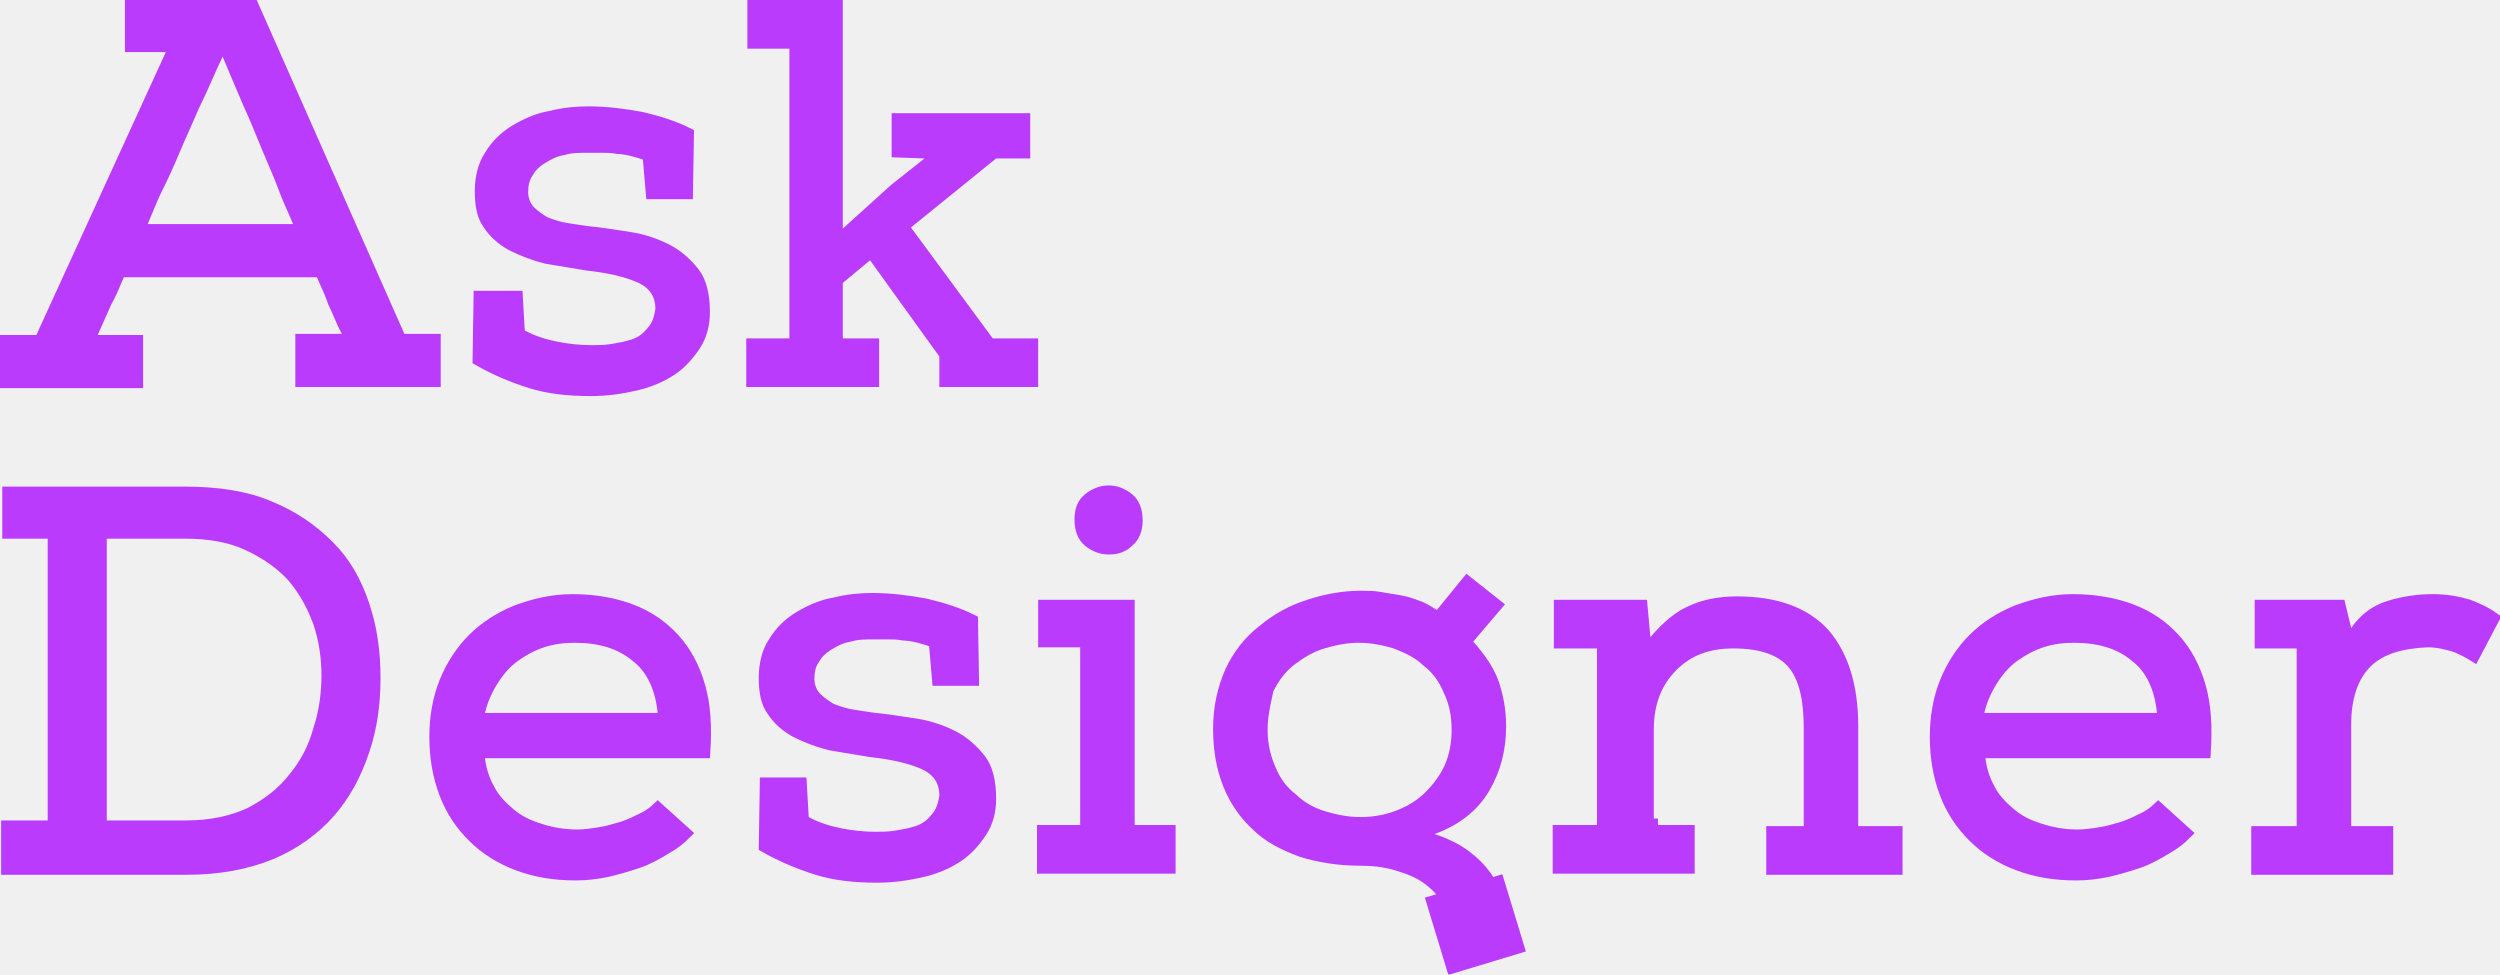
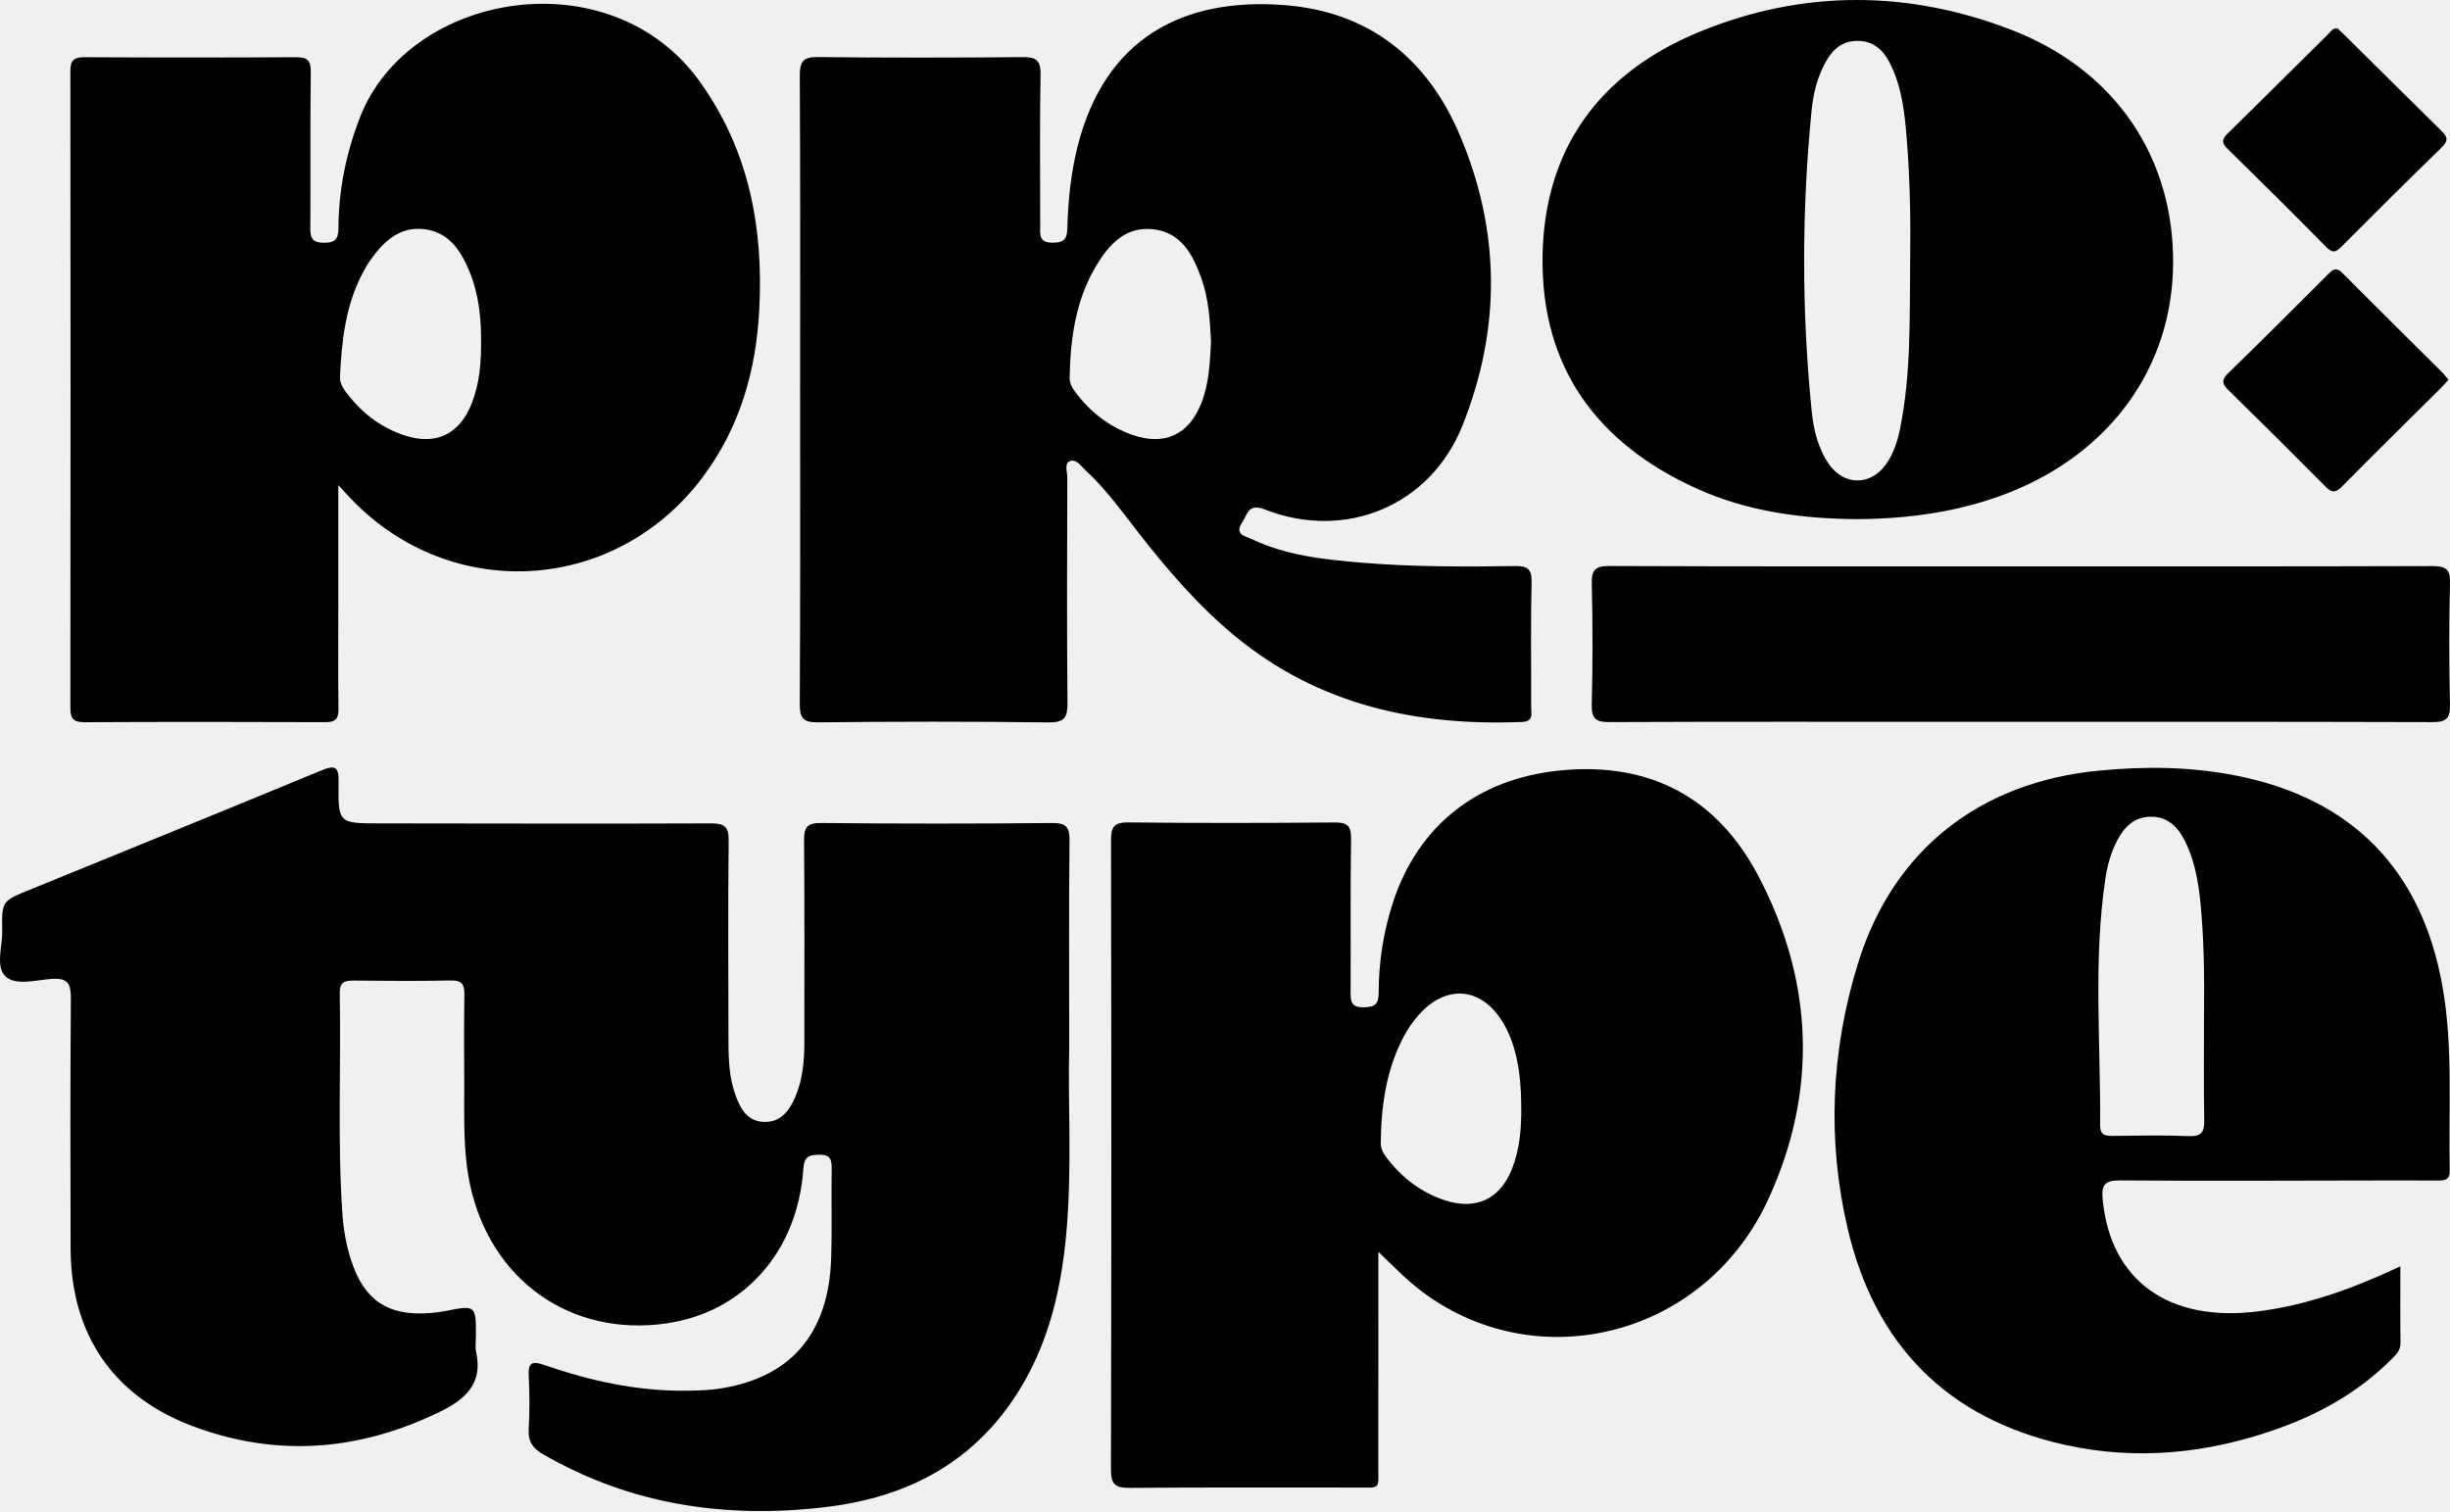
- <svg xmlns="http://www.w3.org/2000/svg" width="195" height="76" viewBox="0 0 195 76" fill="none">
-   <g clip-path="url(#clip0)">
-     <path d="M13.39 4.268L13.714 3.56H12.935H10.246V0.5H19.697L31.083 26.242L31.215 26.54H31.54H33.875V29.688H23.535V26.54H26.667H27.519L27.104 25.796C26.896 25.422 26.727 25.045 26.562 24.661C26.535 24.599 26.508 24.536 26.481 24.473C26.35 24.166 26.216 23.852 26.067 23.552C25.867 22.962 25.617 22.408 25.4 21.928C25.32 21.751 25.244 21.583 25.178 21.428L25.047 21.126H24.718H9.657H9.328L9.198 21.428C9.139 21.565 9.081 21.702 9.023 21.842C8.808 22.358 8.581 22.899 8.246 23.501L8.235 23.52L8.226 23.541L7.163 25.924L6.849 26.628H7.619H10.663V29.776H0.5V26.628H2.835H3.156L3.29 26.336L13.39 4.268ZM22.858 17.977H23.597L23.322 17.291C23.173 16.921 23.009 16.549 22.846 16.181C22.81 16.101 22.775 16.021 22.739 15.941C22.541 15.49 22.347 15.039 22.176 14.57C21.922 13.876 21.622 13.175 21.315 12.459C21.186 12.158 21.055 11.854 20.927 11.547C20.802 11.248 20.676 10.939 20.547 10.623C20.226 9.837 19.887 9.006 19.505 8.182C18.974 6.948 18.445 5.717 17.827 4.223L17.395 3.178L16.913 4.2C16.59 4.883 16.313 5.509 16.05 6.102C15.716 6.855 15.406 7.555 15.057 8.25L15.051 8.263L15.045 8.276C14.816 8.809 14.582 9.336 14.354 9.85C14.064 10.503 13.784 11.133 13.537 11.723C13.098 12.774 12.659 13.734 12.222 14.605C11.936 15.175 11.675 15.807 11.437 16.383C11.305 16.704 11.179 17.008 11.061 17.274L10.747 17.977H11.518H22.858Z" fill="#BA3BFC" stroke="#BA3BFC" />
-     <path d="M50.644 12.403L50.615 12.075L50.303 11.971L50.3 11.97C50.034 11.882 49.753 11.789 49.38 11.696C49.033 11.609 48.566 11.512 48.158 11.505C47.688 11.416 47.303 11.416 46.883 11.416L46.867 11.416H46.865H46.863H46.861H46.859H46.857H46.855H46.853H46.851H46.849H46.846H46.844H46.842H46.84H46.838H46.836H46.834H46.832H46.83H46.828H46.826H46.824H46.822H46.82H46.818H46.815H46.813H46.811H46.809H46.807H46.805H46.803H46.801H46.799H46.797H46.795H46.793H46.791H46.788H46.786H46.784H46.782H46.78H46.778H46.776H46.774H46.772H46.77H46.768H46.766H46.764H46.761H46.759H46.757H46.755H46.753H46.751H46.749H46.747H46.745H46.743H46.741H46.739H46.737H46.735H46.733H46.73H46.728H46.726H46.724H46.722H46.72H46.718H46.716H46.714H46.712H46.71H46.708H46.706H46.704H46.702H46.7H46.697H46.695H46.693H46.691H46.689H46.687H46.685H46.683H46.681H46.679H46.677H46.675H46.673H46.671H46.669H46.666H46.664H46.662H46.66H46.658H46.656H46.654H46.652H46.65H46.648H46.646H46.644H46.642H46.64H46.638H46.636H46.634H46.632H46.63H46.627H46.625H46.623H46.621H46.619H46.617H46.615H46.613H46.611H46.609H46.607H46.605H46.603H46.601H46.599H46.597H46.595H46.593H46.591H46.589H46.587H46.584H46.583H46.581H46.578H46.576H46.574H46.572H46.57H46.568H46.566H46.564H46.562H46.56H46.558H46.556H46.554H46.552H46.55H46.548H46.546H46.544H46.542H46.54H46.538H46.536H46.534H46.532H46.53H46.528H46.526H46.524H46.522H46.52H46.518H46.516H46.514H46.511H46.51H46.508H46.505H46.503H46.501H46.499H46.497H46.495H46.493H46.491H46.489H46.487H46.485H46.483H46.481H46.479H46.477H46.475H46.473H46.471H46.469H46.467H46.465H46.463H46.461H46.459H46.457H46.455H46.453H46.451H46.449H46.447H46.445H46.443H46.441H46.439H46.437H46.435H46.433H46.431H46.429H46.427H46.425H46.423H46.422H46.419H46.417H46.416H46.414H46.412H46.41H46.408H46.406H46.404H46.402H46.4H46.398H46.396H46.394H46.392H46.39H46.388H46.386H46.384H46.382H46.38H46.378H46.376H46.374H46.372H46.37H46.368H46.366H46.364H46.362H46.361H46.358H46.357H46.355H46.353H46.351H46.349H46.347H46.345H46.343H46.341H46.339H46.337H46.335H46.333H46.331H46.329H46.327H46.325H46.324H46.322H46.32H46.318H46.316H46.314H46.312H46.31H46.308H46.306H46.304H46.302H46.3H46.298H46.297H46.295H46.293H46.291H46.289H46.287H46.285H46.283H46.281H46.279H46.277H46.276H46.274H46.272H46.27H46.268H46.266H46.264H46.262H46.26H46.258H46.257H46.255H46.253H46.251H46.249H46.247H46.245H46.243H46.241H46.239H46.238H46.236H46.234H46.232H46.23H46.228H46.226H46.224H46.223H46.221H46.219H46.217H46.215H46.213H46.211H46.209H46.208H46.206H46.204H46.202H46.2H46.198H46.197H46.195H46.193H46.191H46.189H46.187H46.185H46.184H46.182H46.18H46.178H46.176H46.174H46.172H46.171H46.169H46.167H46.165H46.163H46.161H46.16H46.158H46.156H46.154H46.152H46.151H46.149H46.147H46.145H46.143H46.142H46.14H46.138H46.136H46.134H46.133H46.131H46.129H46.127H46.125H46.123H46.122H46.12H46.118H46.116H46.114H46.113H46.111H46.109H46.107H46.105H46.104H46.102H46.1H46.098H46.097H46.095H46.093H46.091H46.09H46.088H46.086H46.084H46.083H46.081H46.079H46.077H46.075H46.074H46.072H46.07H46.068H46.067H46.065H46.063H46.062H46.06H46.058H46.056H46.054H46.053H46.051H46.049H46.048H46.046H46.044H46.042H46.041H46.039H46.037H46.035H46.034H46.032H46.03H46.029H46.027H46.025H46.023H46.022H46.02H46.018H46.017H46.015H46.013H46.012H46.01H46.008H46.007H46.005H46.003H46.001H46H45.998H45.996H45.995H45.993H45.991H45.99H45.988H45.986H45.985H45.983H45.981H45.98H45.978H45.976H45.975H45.973H45.971H45.97H45.968H45.967H45.965H45.963H45.962H45.96H45.958H45.957H45.955H45.953H45.952H45.95H45.949H45.947H45.945H45.944H45.942H45.94H45.939H45.937H45.935H45.934H45.932H45.931H45.929H45.928H45.926H45.924H45.923H45.921H45.919H45.918H45.916H45.915H45.913H45.912H45.91H45.908H45.907H45.905H45.904H45.902H45.901H45.899H45.897H45.896H45.894H45.893C45.877 11.416 45.86 11.416 45.844 11.416C45.19 11.416 44.516 11.416 43.918 11.604C43.22 11.713 42.716 12.014 42.289 12.269L42.27 12.281C41.784 12.571 41.361 12.972 41.125 13.417C40.788 13.887 40.697 14.442 40.697 15.005C40.697 15.564 40.917 16.138 41.287 16.507C41.59 16.809 41.981 17.098 42.447 17.376L42.481 17.397L42.518 17.412C42.979 17.595 43.547 17.785 44.127 17.882C44.665 17.971 45.29 18.06 45.907 18.148L45.911 18.148L45.923 18.15L45.936 18.151C46.742 18.224 47.609 18.359 48.559 18.506C48.735 18.534 48.913 18.561 49.095 18.589C50.187 18.756 51.112 19.091 51.96 19.513C52.767 19.915 53.509 20.567 54.092 21.315C54.613 21.982 54.873 22.997 54.873 24.362C54.873 25.338 54.628 26.209 54.16 26.909C53.651 27.668 53.075 28.319 52.349 28.8C51.602 29.297 50.683 29.714 49.59 29.965C48.465 30.224 47.352 30.394 46.07 30.394C44.329 30.394 42.788 30.22 41.434 29.799C40.127 29.391 38.745 28.832 37.361 28.048L37.437 23.185H40.282L40.432 25.803L40.448 26.078L40.689 26.212C41.548 26.687 42.489 26.965 43.403 27.147C44.321 27.33 45.239 27.422 46.158 27.422H46.172C46.608 27.422 47.174 27.422 47.747 27.327L47.762 27.324C48.284 27.238 48.848 27.144 49.417 26.955C50.042 26.747 50.471 26.427 50.873 25.931C51.328 25.464 51.523 24.812 51.615 24.168L51.62 24.133V24.097C51.62 23.533 51.49 23.009 51.177 22.555C50.865 22.104 50.401 21.764 49.806 21.517C48.684 21.051 47.396 20.78 45.784 20.601L42.628 20.076C41.618 19.823 40.775 19.488 39.924 19.064C39.187 18.655 38.553 18.093 38.166 17.476L38.154 17.458L38.141 17.441C37.709 16.866 37.533 16.031 37.533 14.917C37.533 13.84 37.784 12.885 38.246 12.194L38.253 12.184L38.259 12.174C38.748 11.362 39.398 10.714 40.213 10.227C41.068 9.716 41.982 9.306 42.962 9.143L42.982 9.14L43.001 9.135C44.018 8.882 44.951 8.797 45.893 8.797C47.266 8.797 48.647 8.967 50.042 9.228C51.401 9.547 52.592 9.934 53.627 10.452L53.552 15.035H50.87L50.644 12.403Z" fill="#BA3BFC" stroke="#BA3BFC" />
-     <path d="M66.073 18.201L69.871 14.77L72.427 12.75L73.497 11.905L72.134 11.858L70.048 11.786V9.327H79.857V11.858H77.699H77.522L77.384 11.969L70.739 17.354L70.368 17.654L70.652 18.039L77.031 26.689L77.18 26.893H77.433H80.477V29.688H73.769V27.805V27.643L73.675 27.513L68.27 20.01L67.957 19.575L67.545 19.917L65.419 21.683L65.238 21.833V22.067V26.393V26.893H65.738H68.073V29.688H58.708V26.893H61.574H62.074V26.393V3.796V3.296H61.574H58.796V0.5H65.238V17.83V18.956L66.073 18.201Z" fill="#BA3BFC" stroke="#BA3BFC" />
-     <path d="M14.53 67.733H0.589V64.496H3.721H4.221V63.995V42.016V41.516H3.721H0.677V38.456H14.441C16.971 38.456 19.201 38.804 20.978 39.563L20.978 39.563L20.986 39.567C22.869 40.334 24.32 41.355 25.606 42.636C26.868 43.893 27.718 45.409 28.32 47.206C28.92 49.001 29.18 50.8 29.18 52.874C29.18 54.947 28.92 56.746 28.32 58.541C27.716 60.345 26.86 61.96 25.672 63.312C24.484 64.665 22.953 65.769 21.159 66.535C19.277 67.302 17.128 67.733 14.53 67.733ZM19.525 63.478L19.537 63.472L19.549 63.466C20.918 62.739 22.042 61.905 22.982 60.69C23.911 59.577 24.56 58.283 24.931 56.902C25.391 55.52 25.573 54.058 25.573 52.697C25.573 51.328 25.389 49.949 24.927 48.566L24.927 48.566L24.923 48.556C24.463 47.272 23.815 46.071 22.887 44.962L22.88 44.953L22.873 44.945C21.933 43.916 20.723 43.086 19.348 42.446C17.931 41.787 16.258 41.516 14.441 41.516H8.328H7.828V42.016V63.995V64.496H8.328H14.441C16.452 64.496 18.12 64.131 19.525 63.478Z" fill="#BA3BFC" stroke="#BA3BFC" />
-     <path d="M37.334 59.196C37.429 60.052 37.713 60.908 38.099 61.584C38.499 62.375 39.09 62.954 39.721 63.493C40.404 64.077 41.177 64.458 42.11 64.737C42.954 65.017 43.979 65.202 45.007 65.202C45.581 65.202 46.234 65.108 46.767 65.019C47.308 64.942 47.794 64.8 48.278 64.658C48.385 64.627 48.492 64.595 48.599 64.565L48.609 64.562L48.62 64.558C49.185 64.371 49.743 64.093 50.263 63.834L50.28 63.825C50.706 63.613 51.032 63.35 51.31 63.092L53.422 64.999C53.003 65.424 52.524 65.796 51.941 66.118L51.93 66.124L51.919 66.131C51.221 66.566 50.463 66.982 49.722 67.228C48.934 67.49 48.069 67.749 47.296 67.92C46.438 68.091 45.675 68.174 44.918 68.174C43.199 68.174 41.753 67.918 40.398 67.411C39.043 66.905 37.864 66.148 36.943 65.23C36.013 64.304 35.258 63.216 34.755 61.878C34.246 60.526 33.989 59.086 33.989 57.464C33.989 55.93 34.246 54.493 34.751 53.237C35.259 51.971 36.02 50.793 36.943 49.874C37.865 48.955 39.045 48.198 40.314 47.691C41.69 47.177 43.134 46.842 44.652 46.842C46.284 46.842 47.819 47.099 49.173 47.605C50.515 48.106 51.601 48.855 52.524 49.858C53.438 50.851 54.112 52.102 54.536 53.626C54.928 55.029 55.034 56.671 54.907 58.641H37.831H37.272L37.334 59.196ZM51.297 56.11H51.85L51.795 55.56C51.609 53.716 50.953 52.155 49.661 51.16C48.395 50.096 46.764 49.637 44.83 49.637C43.995 49.637 43.142 49.73 42.28 50.016C41.424 50.3 40.76 50.68 40.11 51.142C39.422 51.632 38.849 52.305 38.382 53.049C37.914 53.794 37.534 54.641 37.343 55.501L37.207 56.11H37.831H51.297Z" fill="#BA3BFC" stroke="#BA3BFC" />
-     <path d="M72.97 50.359L72.942 50.031L72.629 49.927L72.626 49.926C72.36 49.838 72.079 49.745 71.707 49.652C71.359 49.565 70.892 49.468 70.484 49.461C70.014 49.372 69.629 49.372 69.209 49.372L69.194 49.372H69.192H69.189H69.187H69.185H69.183H69.181H69.179H69.177H69.175H69.173H69.171H69.169H69.167H69.165H69.162H69.16H69.158H69.156H69.154H69.152H69.15H69.148H69.146H69.144H69.142H69.14H69.138H69.135H69.133H69.131H69.129H69.127H69.125H69.123H69.121H69.119H69.117H69.115H69.113H69.111H69.109H69.106H69.104H69.102H69.1H69.098H69.096H69.094H69.092H69.09H69.088H69.086H69.084H69.082H69.079H69.077H69.075H69.073H69.071H69.069H69.067H69.065H69.063H69.061H69.059H69.057H69.055H69.053H69.05H69.048H69.046H69.044H69.042H69.04H69.038H69.036H69.034H69.032H69.03H69.028H69.026H69.024H69.022H69.019H69.017H69.015H69.013H69.011H69.009H69.007H69.005H69.003H69.001H68.999H68.997H68.995H68.993H68.991H68.989H68.987H68.984H68.982H68.98H68.978H68.976H68.974H68.972H68.97H68.968H68.966H68.964H68.962H68.96H68.958H68.956H68.954H68.952H68.95H68.948H68.945H68.944H68.941H68.939H68.937H68.935H68.933H68.931H68.929H68.927H68.925H68.923H68.921H68.919H68.917H68.915H68.913H68.911H68.909H68.907H68.905H68.903H68.901H68.898H68.897H68.894H68.892H68.89H68.888H68.886H68.884H68.882H68.88H68.878H68.876H68.874H68.872H68.87H68.868H68.866H68.864H68.862H68.86H68.858H68.856H68.854H68.852H68.85H68.848H68.846H68.844H68.842H68.84H68.838H68.836H68.834H68.832H68.83H68.828H68.826H68.824H68.822H68.82H68.818H68.816H68.814H68.812H68.81H68.808H68.805H68.803H68.802H68.799H68.797H68.796H68.793H68.791H68.79H68.787H68.785H68.784H68.781H68.779H68.778H68.775H68.774H68.772H68.77H68.768H68.766H68.764H68.762H68.76H68.758H68.756H68.754H68.752H68.75H68.748H68.746H68.744H68.742H68.74H68.738H68.736H68.734H68.732H68.73H68.728H68.726H68.724H68.722H68.72H68.718H68.716H68.714H68.712H68.71H68.708H68.706H68.704H68.702H68.7H68.698H68.697H68.695H68.693H68.691H68.689H68.687H68.685H68.683H68.681H68.679H68.677H68.675H68.673H68.671H68.669H68.667H68.665H68.663H68.661H68.659H68.657H68.656H68.654H68.652H68.65H68.648H68.646H68.644H68.642H68.64H68.638H68.636H68.634H68.632H68.63H68.629H68.627H68.625H68.623H68.621H68.619H68.617H68.615H68.613H68.611H68.609H68.608H68.606H68.604H68.602H68.6H68.598H68.596H68.594H68.592H68.59H68.588H68.587H68.585H68.583H68.581H68.579H68.577H68.575H68.573H68.571H68.57H68.568H68.566H68.564H68.562H68.56H68.558H68.556H68.555H68.553H68.551H68.549H68.547H68.545H68.543H68.541H68.54H68.538H68.536H68.534H68.532H68.53H68.528H68.526H68.525H68.523H68.521H68.519H68.517H68.515H68.513H68.512H68.51H68.508H68.506H68.504H68.502H68.501H68.499H68.497H68.495H68.493H68.491H68.49H68.488H68.486H68.484H68.482H68.481H68.479H68.477H68.475H68.473H68.471H68.469H68.468H68.466H68.464H68.462H68.46H68.459H68.457H68.455H68.453H68.451H68.45H68.448H68.446H68.444H68.442H68.441H68.439H68.437H68.435H68.434H68.432H68.43H68.428H68.426H68.425H68.423H68.421H68.419H68.418H68.416H68.414H68.412H68.41H68.409H68.407H68.405H68.403H68.402H68.4H68.398H68.396H68.395H68.393H68.391H68.389H68.388H68.386H68.384H68.382H68.381H68.379H68.377H68.376H68.374H68.372H68.37H68.369H68.367H68.365H68.363H68.362H68.36H68.358H68.357H68.355H68.353H68.351H68.35H68.348H68.346H68.345H68.343H68.341H68.34H68.338H68.336H68.334H68.333H68.331H68.329H68.328H68.326H68.324H68.323H68.321H68.319H68.318H68.316H68.314H68.313H68.311H68.309H68.308H68.306H68.304H68.303H68.301H68.299H68.298H68.296H68.294H68.293H68.291H68.289H68.288H68.286H68.284H68.283H68.281H68.28H68.278H68.276H68.275H68.273H68.272H68.27H68.268H68.267H68.265H68.263H68.262H68.26H68.258H68.257H68.255H68.254H68.252H68.251H68.249H68.247H68.246H68.244H68.243H68.241H68.239H68.238H68.236H68.235H68.233H68.231H68.23H68.228H68.227H68.225H68.224H68.222H68.221H68.219C68.203 49.372 68.187 49.372 68.171 49.372C67.516 49.372 66.842 49.372 66.244 49.56C65.547 49.669 65.042 49.97 64.615 50.225C64.609 50.229 64.602 50.233 64.596 50.237C64.11 50.528 63.687 50.928 63.452 51.373C63.114 51.843 63.023 52.398 63.023 52.961C63.023 53.52 63.243 54.094 63.614 54.463C63.917 54.765 64.307 55.054 64.773 55.333L64.807 55.353L64.844 55.368C65.305 55.551 65.874 55.742 66.454 55.838C66.991 55.927 67.616 56.016 68.233 56.104L68.237 56.105L68.25 56.106L68.263 56.108C69.068 56.18 69.936 56.315 70.885 56.462C71.061 56.489 71.24 56.517 71.421 56.545C72.513 56.712 73.438 57.047 74.286 57.469C75.093 57.871 75.835 58.523 76.419 59.271C76.939 59.938 77.199 60.953 77.199 62.318C77.199 63.294 76.954 64.165 76.486 64.865C75.977 65.624 75.401 66.275 74.676 66.756C73.928 67.253 73.01 67.67 71.917 67.921C70.791 68.18 69.678 68.35 68.396 68.35C66.655 68.35 65.114 68.176 63.761 67.755C62.453 67.347 61.071 66.788 59.687 66.004L59.763 61.141H62.431L62.581 63.759L62.597 64.034L62.838 64.168C63.697 64.643 64.638 64.921 65.552 65.103C66.469 65.286 67.388 65.378 68.308 65.378H68.321C68.757 65.378 69.323 65.378 69.896 65.283L69.911 65.28C70.433 65.194 70.997 65.1 71.566 64.911C72.191 64.704 72.62 64.383 73.022 63.887C73.478 63.42 73.671 62.768 73.764 62.124L73.769 62.089V62.053C73.769 61.489 73.639 60.965 73.326 60.511C73.014 60.06 72.55 59.72 71.954 59.473C70.833 59.007 69.545 58.736 67.933 58.556L64.777 58.032C63.767 57.779 62.924 57.444 62.073 57.02C61.336 56.611 60.702 56.049 60.315 55.432L60.303 55.414L60.29 55.397C59.858 54.823 59.682 53.987 59.682 52.873C59.682 51.796 59.933 50.841 60.395 50.15L60.402 50.14L60.408 50.13C60.897 49.318 61.547 48.67 62.362 48.183C63.217 47.672 64.131 47.262 65.111 47.099L65.131 47.096L65.15 47.091C66.167 46.838 67.1 46.753 68.042 46.753C69.415 46.753 70.796 46.923 72.191 47.184C73.554 47.504 74.748 47.893 75.786 48.413L75.862 52.991H73.196L72.97 50.359Z" fill="#BA3BFC" stroke="#BA3BFC" />
-     <path d="M84.255 49.99H81.477V47.282H88.007V64.348V64.848H88.507H91.197V67.644H81.388V64.848H84.255H84.755V64.348V50.49V49.99H84.255ZM88.011 42.161L87.993 42.175L87.977 42.191C87.564 42.604 87.084 42.752 86.47 42.752C85.896 42.752 85.385 42.54 84.929 42.161C84.547 41.844 84.312 41.303 84.312 40.515C84.312 39.746 84.536 39.284 84.929 38.958C85.385 38.579 85.896 38.367 86.47 38.367C87.044 38.367 87.554 38.579 88.011 38.958C88.392 39.275 88.628 39.816 88.628 40.603C88.628 41.294 88.398 41.84 88.011 42.161Z" fill="#BA3BFC" stroke="#BA3BFC" />
-     <path d="M114.454 45.451L116.673 47.207L114.528 49.725L114.243 50.06L114.54 50.386C115.399 51.328 116.064 52.332 116.389 53.222C116.724 54.141 116.978 55.319 116.978 56.669C116.978 58.44 116.557 60.028 115.719 61.447C114.9 62.834 113.581 63.913 111.727 64.585L110.372 65.075L111.739 65.529C112.764 65.87 113.599 66.289 114.255 66.779C114.93 67.283 115.423 67.777 115.832 68.347C116.111 68.737 116.313 69.126 116.465 69.546L112.694 69.83C112.324 69.273 111.874 68.851 111.301 68.443C110.611 67.952 109.837 67.669 108.939 67.4C107.992 67.118 107.055 67.026 106.05 67.026C104.423 67.026 102.883 66.771 101.516 66.347C100.128 65.828 98.971 65.241 98.074 64.348L98.066 64.339L98.057 64.331C97.141 63.502 96.387 62.418 95.882 61.161C95.378 59.906 95.121 58.47 95.121 56.846C95.121 55.155 95.458 53.725 96.051 52.374C96.64 51.118 97.476 50.039 98.557 49.21L98.565 49.204L98.573 49.198C99.589 48.354 100.772 47.681 102.123 47.261L102.123 47.261L102.132 47.258C103.418 46.831 104.782 46.577 106.138 46.577C106.586 46.577 107.077 46.578 107.562 46.658L108.36 46.791L109.157 46.923C109.64 47.004 110.135 47.166 110.56 47.336L110.574 47.341L110.588 47.346C110.942 47.464 111.188 47.617 111.504 47.814C111.6 47.874 111.703 47.938 111.818 48.007L112.188 48.228L112.462 47.894L114.454 45.451ZM108.893 50.114L108.872 50.106L108.851 50.1C107.934 49.826 106.998 49.637 105.961 49.637C105.01 49.637 104.073 49.827 103.16 50.1C102.194 50.388 101.431 50.868 100.7 51.414C99.913 52.002 99.337 52.778 98.869 53.709L98.839 53.769L98.826 53.834C98.795 53.988 98.761 54.147 98.725 54.313C98.563 55.063 98.373 55.942 98.373 56.934C98.373 58.157 98.656 59.194 99.033 60.042C99.414 60.988 99.989 61.76 100.761 62.345C101.444 63.017 102.308 63.488 103.248 63.769C104.165 64.042 105.101 64.231 106.138 64.231C107.172 64.231 108.21 64.044 109.158 63.666C110.096 63.292 110.865 62.816 111.541 62.143C112.194 61.493 112.766 60.737 113.151 59.874C113.539 59.003 113.726 57.96 113.726 56.934C113.726 55.826 113.541 54.78 113.062 53.816C112.681 52.875 112.107 52.106 111.338 51.523C110.642 50.841 109.765 50.462 108.893 50.114Z" fill="#BA3BFC" stroke="#BA3BFC" />
-     <path d="M124.566 50.078H121.699V47.282H128.008L128.232 49.741L128.339 50.916L129.109 50.021C130.145 48.817 131.059 48.085 132.023 47.685L132.03 47.682L132.037 47.679C132.937 47.272 134.106 47.018 135.463 47.018C138.559 47.018 140.793 47.871 142.264 49.496C143.668 51.144 144.443 53.486 144.443 56.669V64.436V64.936H144.943H147.898V67.732H138.267V64.936H140.691H141.191V64.436V56.757C141.191 54.61 140.837 52.872 139.925 51.761C138.99 50.623 137.39 50.078 135.198 50.078C133.228 50.078 131.676 50.645 130.415 51.901C129.157 53.154 128.496 54.788 128.496 56.933V64.348H128.819V64.848H128.996H129.496H131.685V67.644H121.611V64.848H124.566H125.066V64.348V50.578V50.078H124.566Z" fill="#BA3BFC" stroke="#BA3BFC" />
-     <path d="M154.369 59.196C154.465 60.052 154.749 60.908 155.134 61.584C155.534 62.375 156.125 62.954 156.756 63.493C157.439 64.077 158.213 64.458 159.145 64.737C159.989 65.017 161.014 65.202 162.042 65.202C162.617 65.202 163.27 65.108 163.802 65.019C164.344 64.942 164.83 64.8 165.314 64.658C165.42 64.627 165.527 64.595 165.634 64.565L165.645 64.562L165.655 64.558C166.22 64.371 166.779 64.093 167.299 63.834L167.315 63.825C167.742 63.613 168.068 63.35 168.345 63.092L170.458 64.999C170.039 65.424 169.559 65.796 168.976 66.118L168.965 66.124L168.954 66.131C168.256 66.566 167.498 66.982 166.757 67.228C165.97 67.49 165.104 67.749 164.331 67.92C163.474 68.091 162.711 68.174 161.954 68.174C160.235 68.174 158.789 67.918 157.433 67.411C156.079 66.905 154.9 66.148 153.979 65.23C153.049 64.304 152.294 63.216 151.79 61.878C151.281 60.526 151.025 59.086 151.025 57.464C151.025 55.93 151.282 54.493 151.786 53.237C152.294 51.971 153.056 50.793 153.979 49.874C154.9 48.955 156.08 48.198 157.35 47.691C158.725 47.177 160.17 46.842 161.688 46.842C163.32 46.842 164.854 47.099 166.208 47.605C167.551 48.106 168.637 48.855 169.559 49.858C170.473 50.851 171.147 52.102 171.572 53.626C171.963 55.029 172.07 56.671 171.943 58.641H154.866H154.307L154.369 59.196ZM168.244 56.11H168.797L168.741 55.56C168.556 53.716 167.9 52.155 166.608 51.16C165.342 50.096 163.711 49.637 161.776 49.637C160.942 49.637 160.089 49.73 159.227 50.016C158.371 50.3 157.706 50.68 157.057 51.142C156.369 51.632 155.795 52.305 155.328 53.049C154.861 53.794 154.481 54.641 154.289 55.501L154.154 56.11H154.777H168.244Z" fill="#BA3BFC" stroke="#BA3BFC" />
-     <path d="M179.641 50.579V50.079H179.141H176.363V47.283H182.468L182.908 49.107L183.175 50.216L183.809 49.268C184.454 48.305 185.333 47.669 186.376 47.349C187.48 47.011 188.583 46.842 189.773 46.842C190.771 46.842 191.69 47.006 192.532 47.256C193.267 47.549 193.895 47.828 194.454 48.239L192.955 51.091C192.486 50.8 192.046 50.59 191.564 50.384L191.535 50.371L191.504 50.363L191.489 50.358C190.874 50.183 190.197 49.99 189.33 49.99H189.319L189.307 49.991C187.313 50.081 185.653 50.535 184.547 51.637C183.447 52.733 182.894 54.381 182.894 56.493V64.437V64.937H183.394H186.172V67.733H176.097V64.937H179.141H179.641V64.437V50.579Z" fill="#BA3BFC" stroke="#BA3BFC" />
-     <path d="M116.849 68.812L111.763 70.35L113.306 75.418L118.393 73.88L116.849 68.812Z" fill="#BA3BFC" stroke="#BA3BFC" stroke-miterlimit="10" />
-   </g>
-   <defs>
-     <clipPath id="clip0">
-       <rect width="195" height="76" fill="white" />
-     </clipPath>
-   </defs>
+ <svg xmlns="http://www.w3.org/2000/svg" width="107" height="66" viewBox="0 0 107 66" fill="none">
+   <path d="M46.696 45.752C46.633 48.095 46.825 50.942 46.577 53.78C46.334 56.574 45.669 59.241 43.956 61.543C41.993 64.184 39.242 65.453 36.037 65.828C31.692 66.337 27.548 65.736 23.712 63.514C23.247 63.245 23.061 62.951 23.091 62.422C23.134 61.656 23.131 60.884 23.093 60.117C23.065 59.551 23.186 59.417 23.77 59.619C25.729 60.295 27.739 60.748 29.828 60.743C30.318 60.741 30.812 60.735 31.296 60.669C34.488 60.232 36.192 58.298 36.3 54.96C36.342 53.654 36.302 52.347 36.322 51.04C36.328 50.642 36.263 50.431 35.782 50.436C35.316 50.44 35.119 50.52 35.084 51.055C34.836 54.674 32.481 57.309 29.114 57.801C24.943 58.412 21.419 55.919 20.529 51.746C20.216 50.276 20.28 48.79 20.275 47.306C20.27 46.026 20.261 44.745 20.281 43.464C20.287 43.033 20.208 42.813 19.697 42.824C18.277 42.855 16.856 42.844 15.436 42.829C15.026 42.824 14.829 42.919 14.838 43.381C14.899 46.582 14.736 49.785 14.951 52.984C14.999 53.7 15.123 54.408 15.351 55.092C15.915 56.794 16.94 57.48 18.731 57.355C18.962 57.339 19.195 57.312 19.422 57.268C20.786 56.999 20.786 56.997 20.786 58.363C20.786 58.593 20.744 58.833 20.793 59.053C21.096 60.415 20.349 61.106 19.232 61.653C15.715 63.374 12.106 63.669 8.433 62.298C4.927 60.987 3.097 58.264 3.084 54.543C3.072 50.905 3.067 47.267 3.095 43.63C3.1 42.989 2.985 42.703 2.255 42.756C1.572 42.807 0.674 43.062 0.237 42.644C-0.206 42.223 0.11 41.334 0.098 40.65C0.075 39.352 0.092 39.353 1.296 38.863C5.541 37.132 9.79 35.408 14.028 33.653C14.658 33.392 14.798 33.504 14.789 34.168C14.761 35.963 14.787 35.961 16.563 35.963C21.391 35.967 26.22 35.983 31.048 35.963C31.658 35.96 31.83 36.117 31.823 36.727C31.792 39.673 31.81 42.62 31.815 45.566C31.817 46.336 31.857 47.102 32.123 47.839C32.343 48.444 32.652 48.992 33.393 49.003C34.121 49.012 34.485 48.489 34.736 47.902C35.063 47.134 35.13 46.316 35.129 45.49C35.127 42.57 35.142 39.649 35.116 36.729C35.111 36.15 35.228 35.94 35.872 35.946C39.229 35.981 42.586 35.98 45.942 35.947C46.565 35.941 46.715 36.121 46.709 36.719C46.679 39.566 46.696 42.409 46.696 45.752Z" fill="black" />
+   <path d="M34.944 16.974C34.944 12.414 34.956 7.855 34.93 3.296C34.927 2.656 35.099 2.484 35.745 2.492C38.713 2.527 41.683 2.522 44.652 2.495C45.244 2.488 45.455 2.624 45.444 3.254C45.404 5.456 45.43 7.66 45.429 9.862C45.429 10.251 45.361 10.607 45.994 10.6C46.559 10.594 46.605 10.351 46.617 9.908C46.651 8.73 46.771 7.557 47.059 6.408C48.242 1.701 51.625 -0.129 56.118 0.225C59.827 0.517 62.345 2.584 63.754 5.898C65.539 10.092 65.562 14.384 63.859 18.616C62.458 22.096 58.745 23.632 55.236 22.251C54.511 21.965 54.484 22.469 54.25 22.819C53.895 23.349 54.38 23.412 54.675 23.55C56.197 24.27 57.841 24.442 59.489 24.578C61.703 24.761 63.926 24.758 66.145 24.724C66.708 24.715 66.903 24.839 66.889 25.436C66.847 27.253 66.877 29.072 66.871 30.892C66.869 31.171 66.991 31.511 66.471 31.533C61.861 31.717 57.595 30.795 53.953 27.796C52.373 26.495 51.048 24.962 49.794 23.361C49.035 22.391 48.321 21.382 47.408 20.541C47.209 20.36 47.005 20.026 46.723 20.144C46.469 20.25 46.613 20.607 46.613 20.849C46.603 24.127 46.59 27.405 46.62 30.684C46.627 31.325 46.507 31.562 45.788 31.553C42.433 31.51 39.076 31.514 35.721 31.55C35.051 31.557 34.925 31.343 34.929 30.729C34.956 26.143 34.944 21.559 34.944 16.974ZM52.889 14.945C52.846 14 52.789 13.054 52.466 12.15C52.099 11.124 51.595 10.162 50.383 10.017C49.125 9.866 48.392 10.721 47.832 11.682C46.971 13.163 46.746 14.807 46.715 16.489C46.71 16.74 46.82 16.931 46.958 17.117C47.602 17.985 48.423 18.63 49.446 18.991C50.861 19.491 51.935 18.982 52.474 17.589C52.804 16.737 52.842 15.84 52.889 14.945Z" fill="black" />
+   <path d="M14.775 21.187C14.775 23.037 14.775 24.695 14.775 26.352C14.775 27.888 14.762 29.426 14.782 30.962C14.789 31.39 14.662 31.544 14.215 31.542C10.705 31.528 7.193 31.527 3.683 31.544C3.199 31.547 3.073 31.379 3.073 30.922C3.084 21.65 3.084 12.377 3.073 3.104C3.073 2.624 3.236 2.496 3.7 2.499C6.771 2.516 9.845 2.516 12.916 2.499C13.409 2.496 13.58 2.622 13.573 3.145C13.543 5.399 13.569 7.654 13.553 9.908C13.55 10.354 13.587 10.601 14.159 10.603C14.727 10.604 14.778 10.358 14.782 9.913C14.796 8.258 15.122 6.666 15.725 5.118C17.859 -0.364 26.662 -1.876 30.563 3.565C32.718 6.571 33.349 9.957 33.159 13.548C33.018 16.206 32.306 18.694 30.674 20.861C26.789 26.02 19.466 26.354 15.131 21.573C15.064 21.495 14.993 21.422 14.775 21.187ZM21.01 14.912C21.017 13.854 20.903 12.811 20.492 11.829C20.114 10.924 19.579 10.116 18.493 10.006C17.409 9.897 16.729 10.58 16.16 11.384C16.042 11.55 15.942 11.73 15.845 11.912C15.094 13.331 14.922 14.878 14.848 16.445C14.837 16.691 14.939 16.891 15.077 17.08C15.746 17.996 16.607 18.674 17.695 19.025C19.052 19.462 20.073 18.959 20.6 17.626C20.945 16.754 21.017 15.837 21.01 14.912Z" fill="black" />
+   <path d="M60.197 54.677C60.197 57.872 60.2 60.94 60.195 64.008C60.194 65.098 60.335 64.97 59.19 64.972C55.912 64.976 52.634 64.958 49.356 64.987C48.736 64.993 48.517 64.864 48.519 64.198C48.541 55.03 48.539 45.861 48.522 36.693C48.52 36.098 48.669 35.915 49.289 35.921C52.283 35.954 55.278 35.95 58.272 35.923C58.849 35.917 59.014 36.069 59.005 36.647C58.971 38.875 58.997 41.103 58.985 43.331C58.983 43.739 59.008 44.002 59.546 43.996C60.04 43.991 60.212 43.867 60.212 43.353C60.214 42.015 60.419 40.7 60.834 39.423C61.933 36.044 64.543 34.014 68.104 33.655C72.059 33.255 74.995 34.843 76.791 38.255C79.212 42.856 79.398 47.677 77.219 52.398C74.364 58.583 66.671 60.309 61.637 56.039C61.172 55.641 60.747 55.198 60.197 54.677ZM66.438 48.338C66.438 46.821 66.196 45.647 65.703 44.769C64.773 43.11 63.18 42.932 61.933 44.359C61.699 44.626 61.491 44.928 61.324 45.241C60.541 46.702 60.322 48.289 60.302 49.917C60.299 50.165 60.404 50.364 60.546 50.548C61.215 51.428 62.054 52.087 63.117 52.43C64.467 52.867 65.513 52.372 66.034 51.054C66.379 50.184 66.449 49.266 66.438 48.338Z" fill="black" />
+   <path d="M104.832 55.31C104.832 56.51 104.823 57.584 104.838 58.659C104.843 58.99 104.64 59.17 104.443 59.368C103.017 60.8 101.3 61.761 99.404 62.428C96.396 63.488 93.314 63.801 90.186 63.108C85.034 61.964 81.887 58.735 80.7 53.686C79.787 49.798 79.965 45.892 81.146 42.074C82.676 37.128 86.457 34.162 91.665 33.659C93.683 33.464 95.689 33.483 97.676 33.879C102.744 34.888 105.771 38.006 106.67 43.079C107.143 45.749 106.93 48.443 106.988 51.128C106.997 51.552 106.755 51.564 106.448 51.563C105.545 51.558 104.641 51.561 103.738 51.561C100.021 51.566 96.303 51.586 92.587 51.558C91.913 51.554 91.77 51.755 91.83 52.386C92.17 55.941 94.718 57.777 98.643 57.274C100.477 57.039 102.21 56.471 103.891 55.735C104.173 55.61 104.449 55.483 104.832 55.31ZM96.257 44.074C96.275 42.889 96.263 41.402 96.145 39.921C96.057 38.821 95.922 37.727 95.417 36.721C95.111 36.115 94.67 35.664 93.929 35.672C93.191 35.68 92.757 36.138 92.449 36.741C92.19 37.247 92.037 37.791 91.953 38.349C91.412 41.946 91.748 45.561 91.72 49.167C91.717 49.564 91.937 49.616 92.264 49.613C93.374 49.602 94.487 49.576 95.595 49.622C96.178 49.647 96.275 49.413 96.266 48.909C96.24 47.399 96.257 45.887 96.257 44.074Z" fill="black" />
+   <path d="M81.117 22.675C78.694 22.659 76.321 22.345 74.1 21.339C69.745 19.368 67.312 16.046 67.368 11.235C67.424 6.486 69.876 3.173 74.231 1.386C78.733 -0.462 83.361 -0.441 87.894 1.324C92.412 3.084 94.957 6.914 94.907 11.558C94.859 16.051 92.161 19.785 87.71 21.528C85.589 22.357 83.378 22.659 81.117 22.675ZM83.423 11.433C83.446 9.666 83.421 7.9 83.28 6.139C83.187 4.966 83.076 3.788 82.516 2.718C82.226 2.162 81.805 1.787 81.123 1.786C80.439 1.784 80.027 2.173 79.728 2.718C79.364 3.379 79.187 4.106 79.116 4.844C78.686 9.213 78.682 13.583 79.122 17.95C79.204 18.765 79.393 19.572 79.872 20.266C80.537 21.227 81.707 21.222 82.378 20.266C82.708 19.795 82.876 19.256 82.987 18.702C83.471 16.299 83.396 13.863 83.423 11.433Z" fill="black" />
+   <path d="M88.334 24.738C94.295 24.738 100.255 24.745 106.216 24.725C106.806 24.724 107.017 24.845 107 25.476C106.954 27.241 106.958 29.009 106.999 30.775C107.012 31.382 106.836 31.544 106.227 31.54C99.285 31.519 92.343 31.527 85.403 31.527C80.371 31.527 75.34 31.517 70.308 31.539C69.722 31.542 69.502 31.416 69.517 30.784C69.562 29.018 69.559 27.25 69.519 25.485C69.505 24.873 69.688 24.721 70.296 24.722C76.309 24.747 82.321 24.738 88.334 24.738Z" fill="black" />
+   <path d="M102.086 1.237C102.174 1.32 102.286 1.421 102.392 1.527C103.798 2.919 105.198 4.315 106.611 5.699C106.871 5.954 106.958 6.125 106.647 6.43C105.173 7.861 103.718 9.311 102.268 10.767C102.025 11.012 101.878 11.076 101.597 10.792C100.173 9.347 98.733 7.918 97.283 6.499C97.01 6.231 97.041 6.073 97.297 5.822C98.766 4.386 100.218 2.933 101.681 1.489C101.783 1.386 101.855 1.226 102.086 1.237Z" fill="black" />
+   <path d="M106.929 16.591C106.797 16.735 106.699 16.851 106.594 16.957C105.153 18.388 103.702 19.812 102.276 21.258C101.972 21.565 101.808 21.501 101.54 21.23C100.147 19.823 98.741 18.428 97.326 17.043C97.05 16.772 97.008 16.599 97.308 16.306C98.781 14.872 100.238 13.418 101.692 11.962C101.912 11.742 102.053 11.673 102.309 11.931C103.758 13.392 105.224 14.835 106.682 16.286C106.769 16.374 106.837 16.477 106.929 16.591Z" fill="black" />
</svg>
